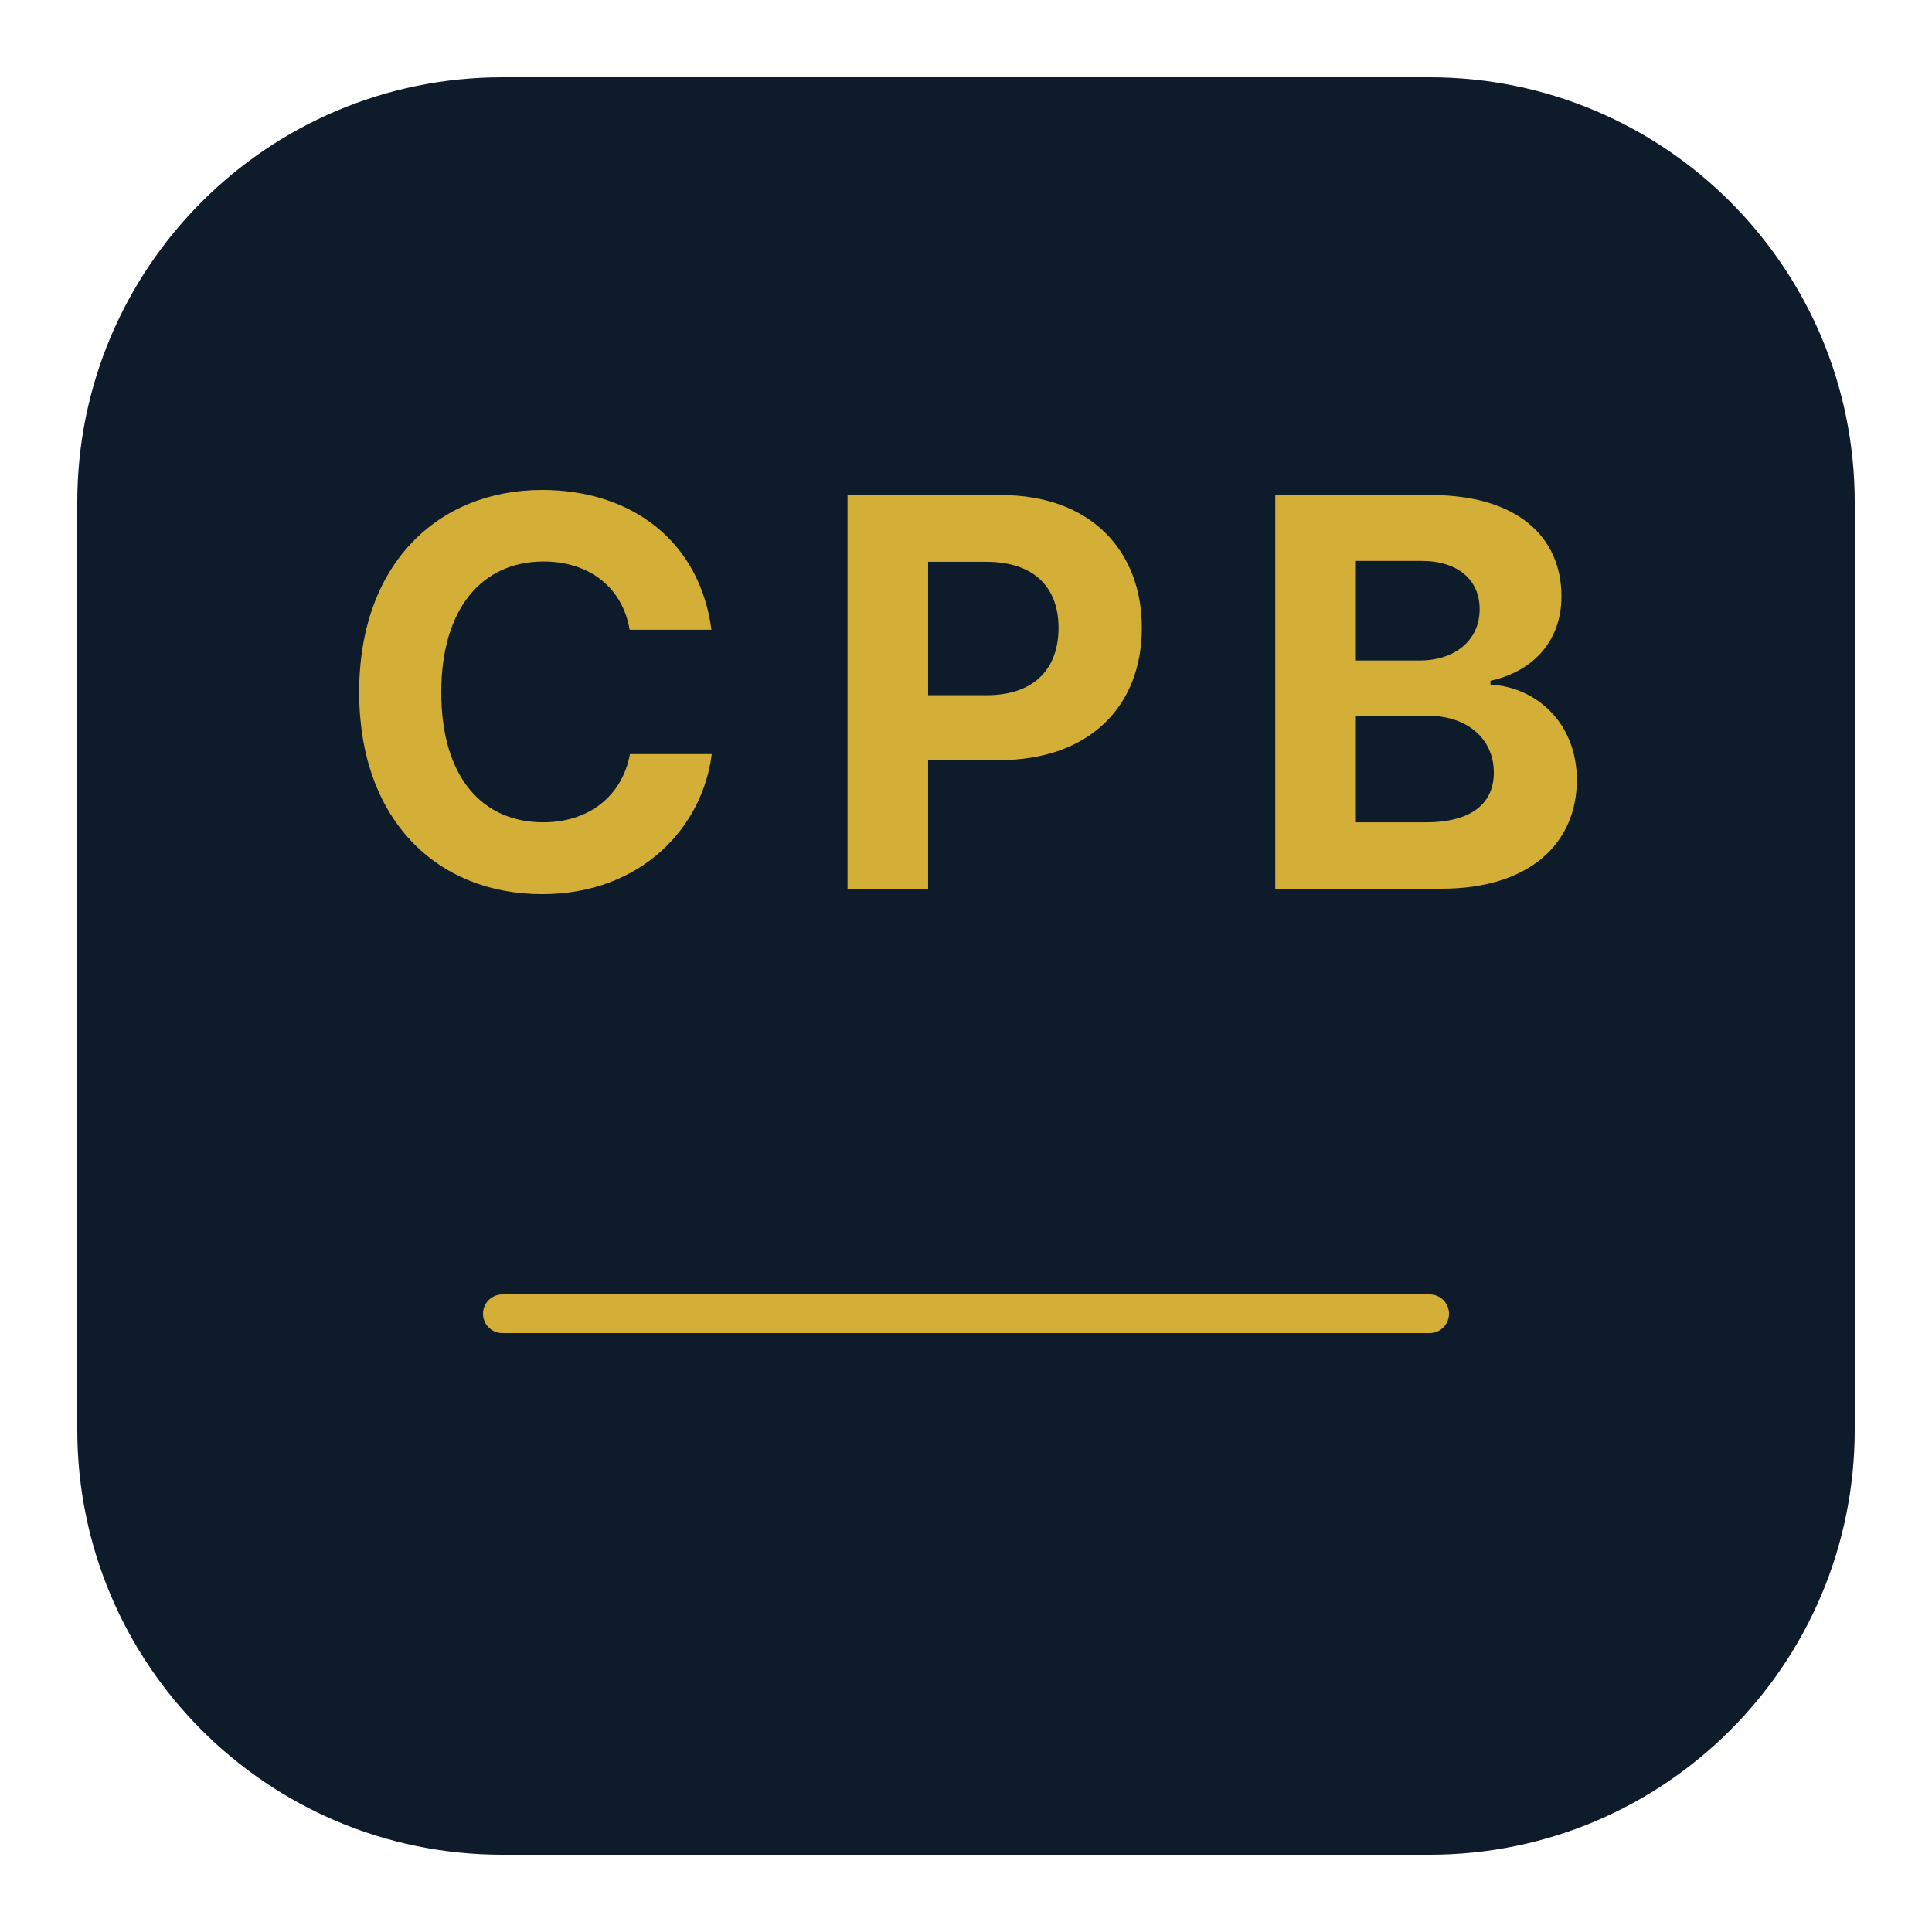
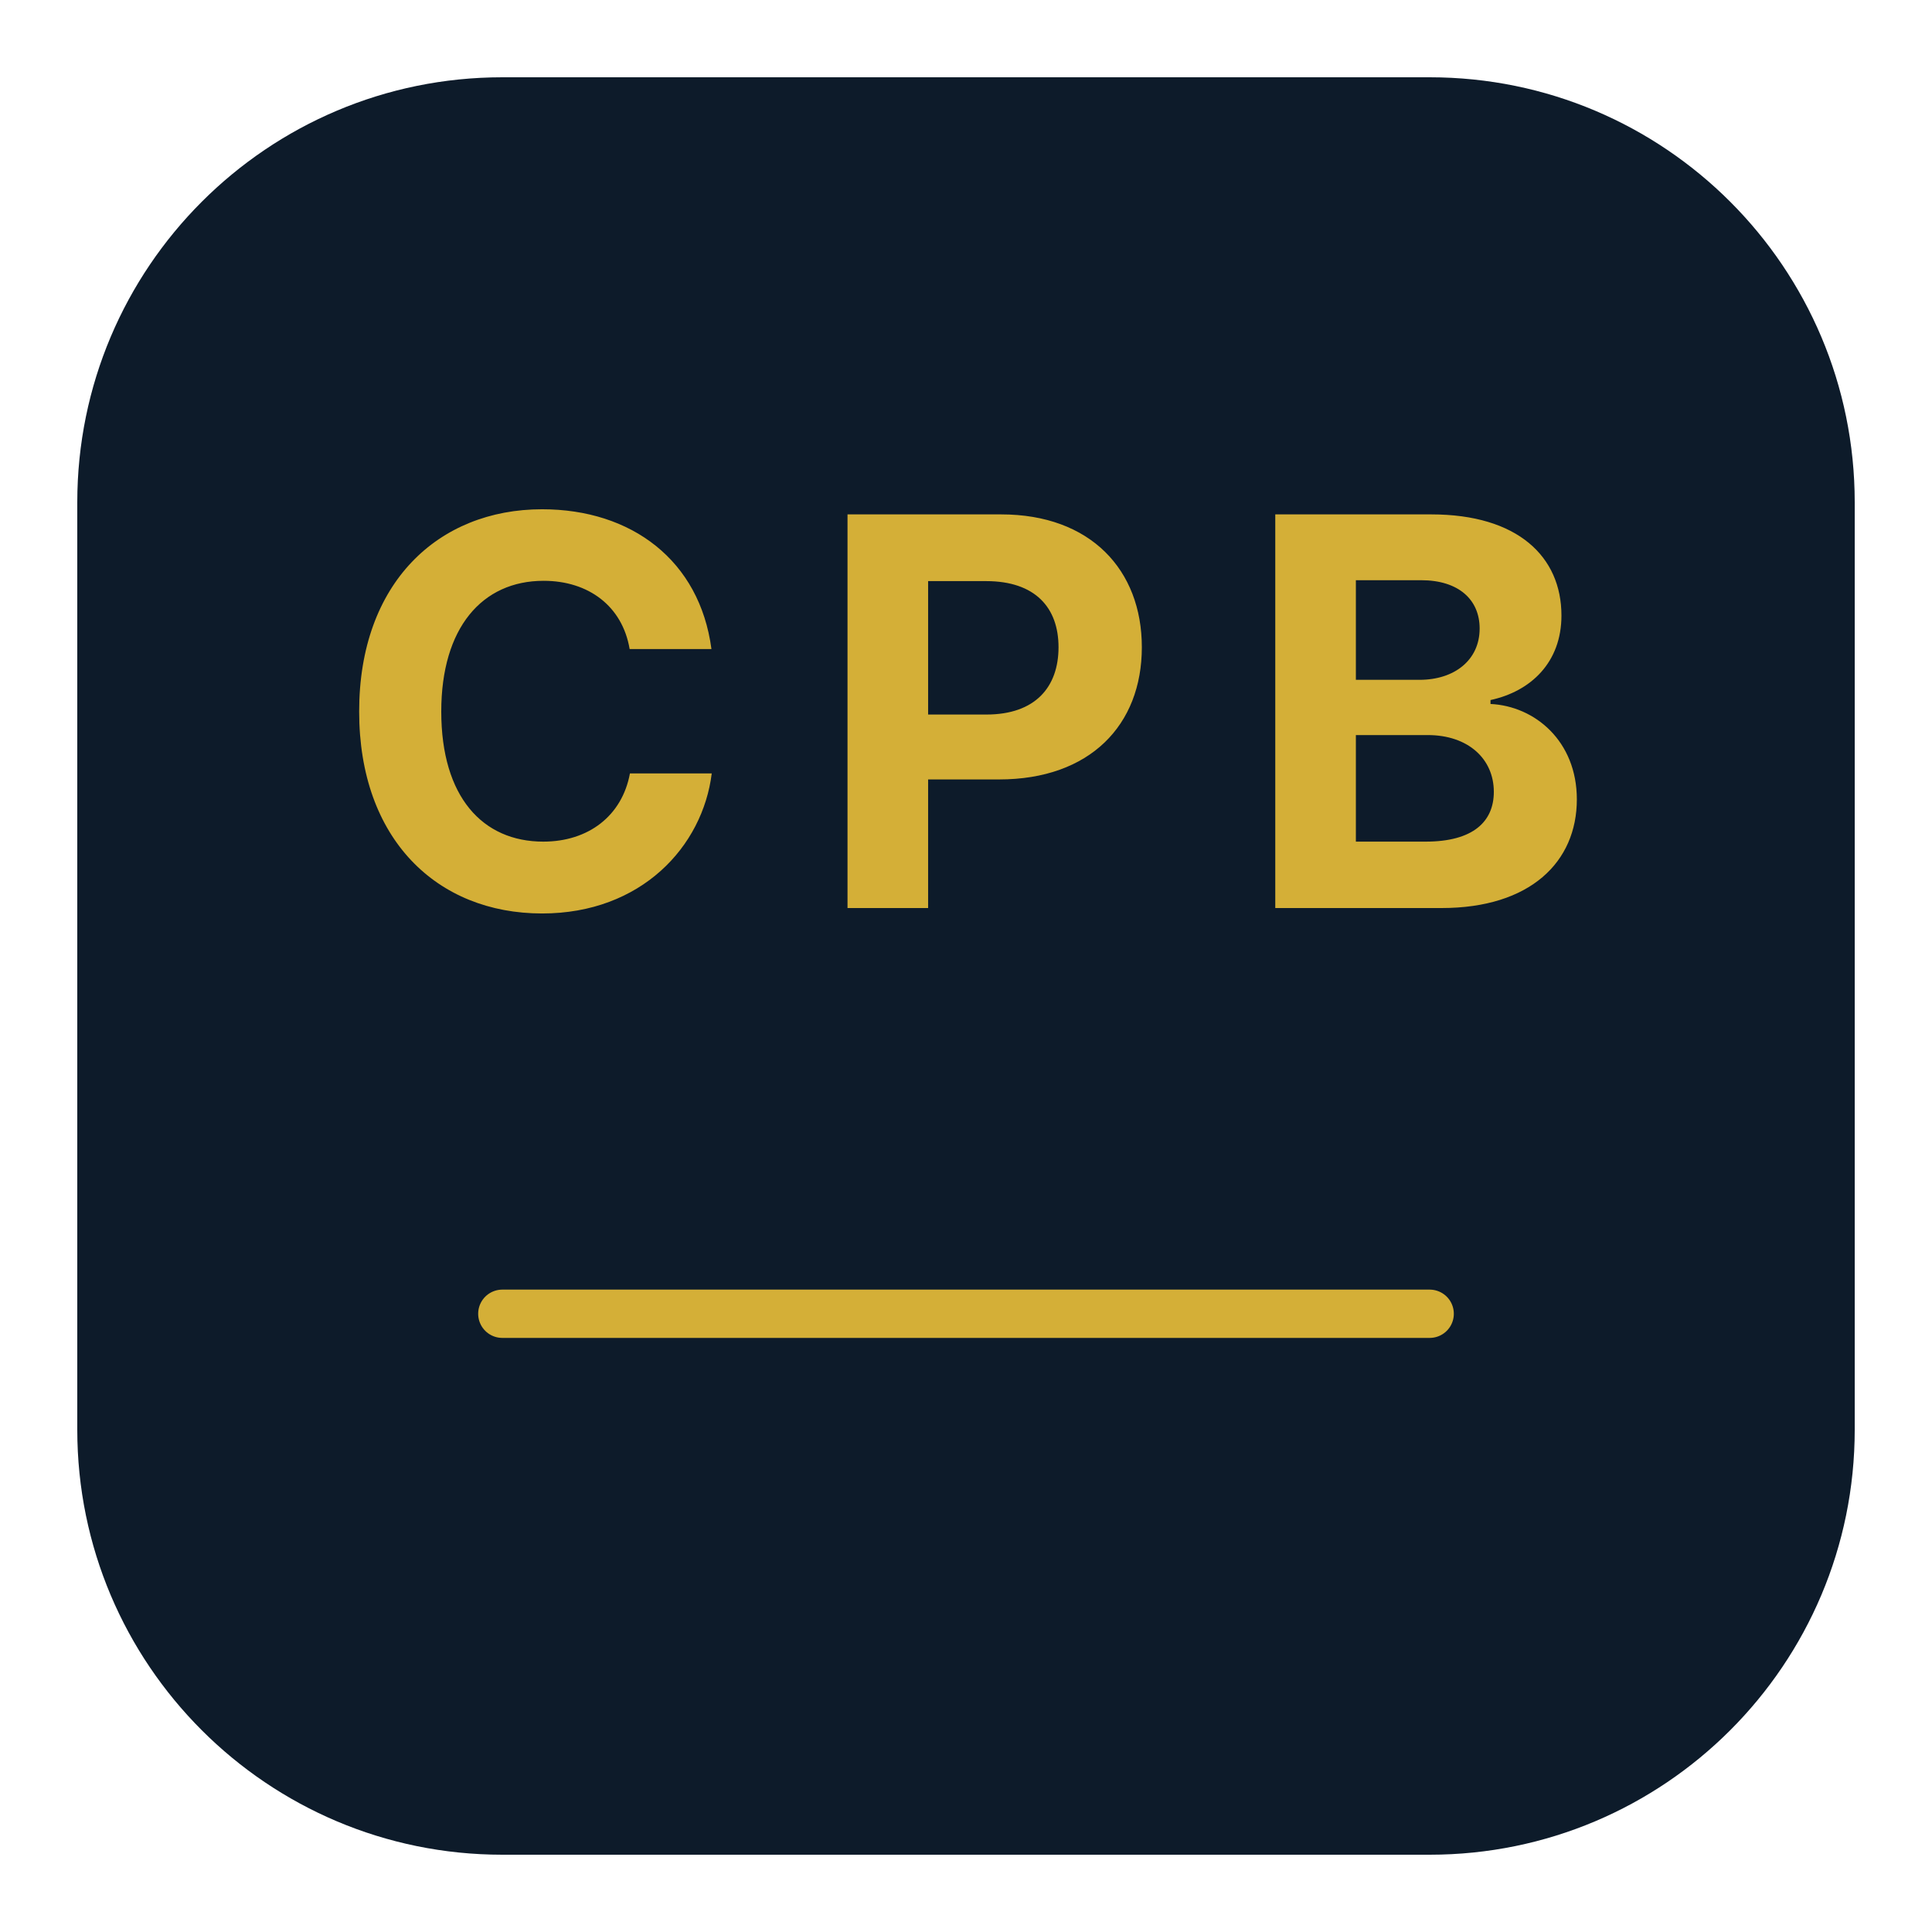
<svg xmlns="http://www.w3.org/2000/svg" width="100" height="100" viewBox="0 0 100 100">
  <rect x="4" y="4" width="92" height="92" rx="22" fill="#0D1B2A" />
-   <text x="50" y="46" text-anchor="middle" font-family="'Inter', system-ui, sans-serif" font-size="28" font-weight="700" letter-spacing="4" fill="#D4AF37">CPB</text>
-   <line x1="26" y1="68" x2="74" y2="68" stroke="#D4AF37" stroke-width="2" stroke-linecap="round" />
+   <text x="50" y="47" text-anchor="middle" font-family="'Inter', system-ui, sans-serif" font-size="28" font-weight="700" letter-spacing="4" fill="#D4AF37">CPB</text>
+   <line x1="26" y1="68" x2="74" y2="68" stroke="#D4AF37" stroke-width="2.5" stroke-linecap="round" />
</svg>
